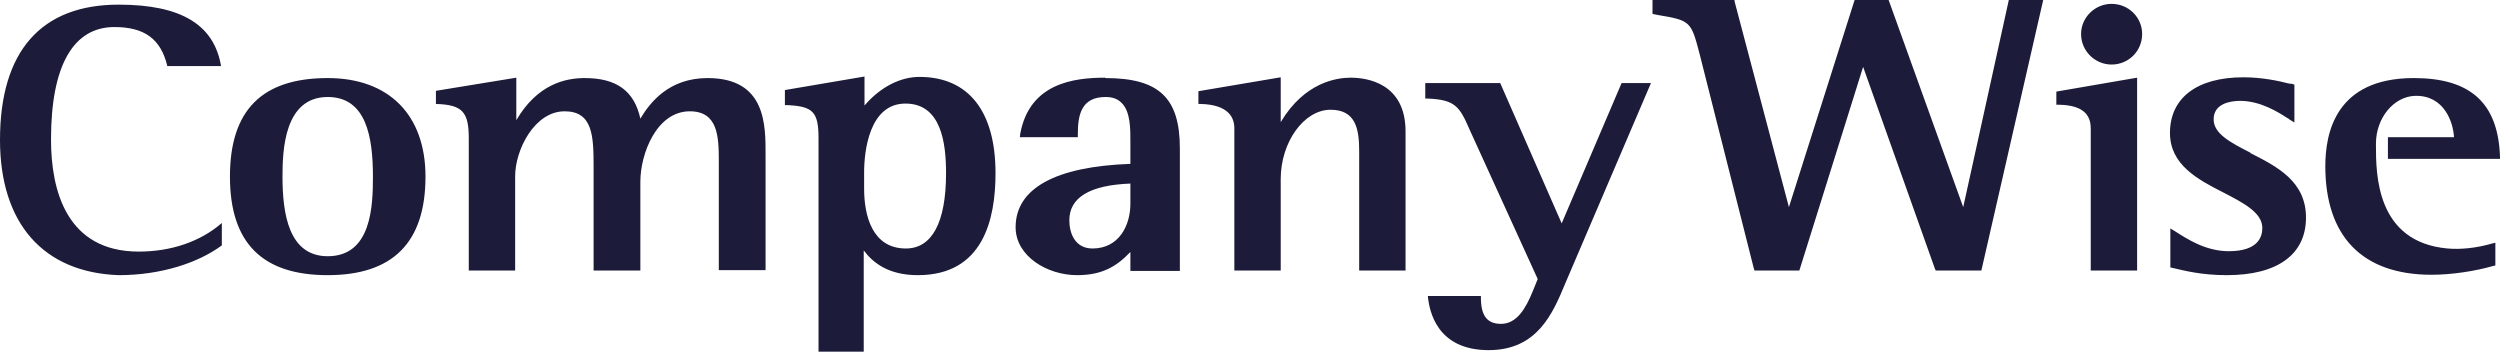
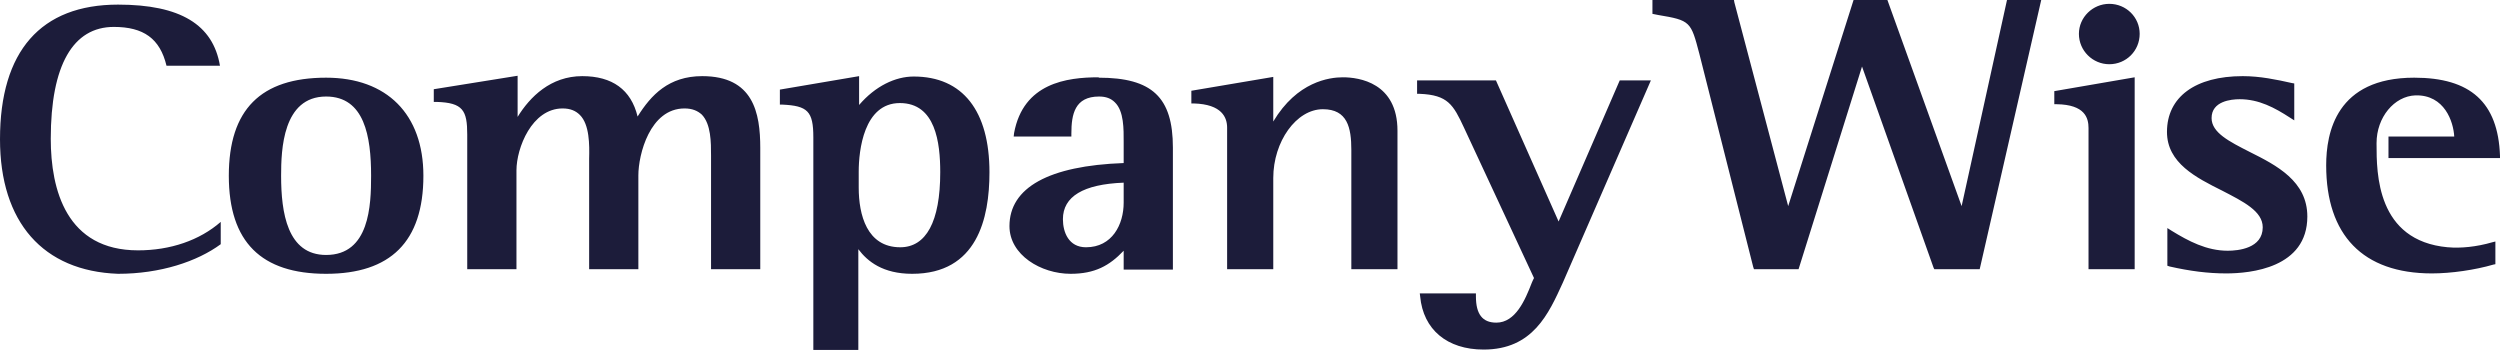
- <svg xmlns="http://www.w3.org/2000/svg" width="258.76" height="36.4" viewBox="53 -700 6469 910">
-   <path fill="#1C1C3A" d="M486 -529H625C607 -636 522 -688 360 -688C159 -688 53 -567 53 -338C53 -122 165 5 360 12C470 12 566 -20 627 -65V-123C572 -75 496 -49 412 -49C226 -49 185 -206 185 -339C185 -531 243 -630 349 -630C426 -630 469 -600 486 -529ZM901 -498C731 -498 648 -415 648 -243C648 -70 733 12 901 12C1068 12 1154 -71 1154 -243C1154 -403 1059 -498 901 -498ZM901 -449C1001 -449 1018 -345 1018 -243C1018 -166 1014 -37 901 -37C800 -37 784 -147 784 -243C784 -310 788 -449 901 -449ZM1884 -498C1784 -498 1735 -435 1710 -393C1694 -466 1647 -498 1566 -498C1517 -498 1444 -483 1389 -389V-499L1181 -465V-431C1250 -429 1266 -410 1266 -342V0H1386V-244C1386 -312 1436 -412 1514 -412C1587 -412 1589 -348 1589 -268V0H1710V-230C1710 -302 1752 -412 1838 -412C1911 -412 1913 -346 1913 -283V-1H2034V-299C2034 -375 2036 -498 1884 -498ZM2432 -501C2384 -501 2332 -476 2290 -427V-502L2084 -467V-428H2090C2156 -425 2171 -411 2171 -343V210H2288V-52C2312 -20 2352 12 2428 12C2597 12 2629 -132 2629 -252C2629 -411 2560 -501 2432 -501ZM2501 -252C2501 -123 2464 -57 2397 -57C2310 -57 2289 -142 2289 -212V-254C2289 -308 2302 -432 2396 -432C2489 -432 2501 -329 2501 -252ZM2913 -499C2830 -499 2717 -484 2693 -354L2692 -345H2842V-353C2842 -403 2851 -449 2914 -449C2932 -449 2945 -444 2955 -434C2979 -411 2978 -364 2978 -330V-276C2783 -269 2681 -212 2681 -112C2681 -37 2763 12 2840 12C2903 12 2941 -9 2978 -48V1H3106V-316C3106 -447 3052 -498 2913 -498V-499ZM2880 -57C2835 -57 2820 -96 2820 -130C2820 -189 2873 -221 2978 -225V-173C2978 -116 2948 -57 2880 -57ZM3548 -499C3513 -499 3429 -488 3367 -384V-500L3154 -464V-431H3160C3234 -429 3247 -394 3247 -368V0H3367V-237C3367 -332 3427 -416 3496 -416C3560 -416 3570 -368 3570 -310V0H3690V-360C3690 -485 3590 -499 3548 -499ZM4094 -122 3935 -485H3741V-445H3747C3819 -442 3830 -424 3856 -364L4032 22L4019 54C4001 98 3978 138 3937 138C3901 138 3885 117 3885 70V66H3748V70C3752 102 3769 206 3905 206C4031 206 4071 111 4103 34L4325 -485H4249L4094 -122ZM5133 -164 4940 -700H4852L4682 -164L4542 -694L4541 -700H4329V-664L4344 -661C4428 -647 4429 -644 4451 -560L4591 -6L4593 0H4709L4874 -527L5060 -4L5062 0H5180L5340 -700H5251L5133 -164ZM5374 -429H5380C5454 -428 5463 -393 5463 -367V0H5583V-499L5374 -463V-429ZM5517 -690C5474 -690 5438 -655 5438 -612C5438 -568 5474 -533 5517 -533C5561 -533 5596 -568 5596 -612C5596 -655 5561 -690 5517 -690ZM5876 -305C5825 -331 5781 -354 5781 -391C5781 -432 5824 -439 5850 -439C5903 -439 5951 -408 5971 -395C5974 -394 5976 -392 5977 -391L5990 -383V-481L5984 -483C5981 -483 5978 -484 5975 -484C5952 -490 5908 -500 5858 -500C5737 -500 5668 -446 5668 -356C5668 -274 5739 -236 5806 -202C5858 -175 5907 -150 5907 -110C5907 -87 5896 -50 5820 -50C5760 -50 5712 -82 5682 -101L5669 -109V-8L5678 -6C5704 0 5749 12 5815 12C5947 12 6020 -42 6020 -137C6020 -231 5945 -269 5876 -304V-305ZM6386 -57C6201 -74 6201 -250 6201 -325V-328C6201 -395 6247 -450 6302 -452C6378 -454 6401 -383 6403 -345H6232V-289H6522V-295C6517 -434 6445 -498 6299 -498C6096 -498 6070 -355 6070 -270C6070 -89 6165 11 6345 11C6395 11 6457 2 6505 -12L6510 -13V-72L6502 -70C6461 -58 6419 -54 6387 -57H6386Z" />
+ <svg xmlns="http://www.w3.org/2000/svg" width="260.04" height="36.4" viewBox="53 -700 6501 910">
+   <path fill="#1C1C3A" d="M486 -529H625C607 -636 522 -688 360 -688C159 -688 53 -567 53 -338C53 -122 165 5 360 12C470 12 566 -20 627 -65V-123C572 -75 496 -49 412 -49C226 -49 185 -206 185 -339C185 -531 243 -630 349 -630C426 -630 469 -600 486 -529ZM901 -498C731 -498 648 -415 648 -243C648 -70 733 12 901 12C1068 12 1154 -71 1154 -243C1154 -403 1059 -498 901 -498ZM901 -449C1001 -449 1018 -345 1018 -243C1018 -166 1014 -37 901 -37C800 -37 784 -147 784 -243C784 -310 788 -449 901 -449ZM1879 -502C1792 -502 1746 -453 1711 -397C1694 -467 1645 -502 1567 -502C1485 -502 1431 -448 1399 -396V-503L1181 -468V-435H1188C1257 -433 1268 -413 1268 -350V0H1396V-257C1396 -315 1436 -418 1516 -418C1536 -418 1550 -412 1561 -401C1586 -376 1586 -324 1585 -287C1585 -282 1585 -277 1585 -272V0H1713V-244C1713 -298 1743 -418 1833 -418C1853 -418 1867 -412 1878 -402C1902 -377 1902 -330 1902 -295V0H2030V-315C2030 -407 2012 -502 1879 -502ZM2429 -501C2381 -501 2329 -476 2287 -427V-502L2081 -467V-428H2087C2153 -425 2168 -411 2168 -343V210H2285V-52C2309 -20 2349 12 2425 12C2594 12 2626 -132 2626 -252C2626 -411 2557 -501 2429 -501ZM2498 -252C2498 -123 2461 -57 2394 -57C2307 -57 2286 -142 2286 -212V-254C2286 -308 2299 -432 2393 -432C2486 -432 2498 -329 2498 -252ZM2910 -499C2827 -499 2714 -484 2690 -354L2689 -345H2839V-353C2839 -403 2848 -449 2911 -449C2929 -449 2942 -444 2952 -434C2976 -411 2975 -364 2975 -330V-276C2780 -269 2678 -212 2678 -112C2678 -37 2760 12 2837 12C2900 12 2938 -9 2975 -48V1H3103V-316C3103 -447 3049 -498 2910 -498V-499ZM2877 -57C2832 -57 2817 -96 2817 -130C2817 -189 2870 -221 2975 -225V-173C2975 -116 2945 -57 2877 -57ZM3545 -499C3510 -499 3426 -488 3364 -384V-500L3151 -464V-431H3157C3231 -429 3244 -394 3244 -368V0H3364V-237C3364 -332 3424 -416 3493 -416C3557 -416 3567 -368 3567 -310V0H3687V-360C3687 -485 3587 -499 3545 -499ZM4265 -491 4106 -124 3943 -491H3738V-456H3745C3818 -453 3832 -428 3860 -368L4042 23C4040 27 4038 31 4036 36C4019 80 3994 139 3944 139C3908 139 3891 117 3891 71V63H3745L3746 71C3754 157 3816 209 3911 209C4039 209 4080 116 4117 35L4346 -491H4265ZM5154 -164 4961 -700H4873L4703 -164L4563 -694L4562 -700H4350V-664L4365 -661C4449 -647 4450 -644 4472 -560L4612 -6L4614 0H4730L4895 -527L5081 -4L5083 0H5201L5361 -700H5272L5154 -164ZM5395 -429H5401C5475 -428 5484 -393 5484 -367V0H5604V-499L5395 -463V-429ZM5538 -690C5495 -690 5459 -655 5459 -612C5459 -568 5495 -533 5538 -533C5582 -533 5617 -568 5617 -612C5617 -655 5582 -690 5538 -690ZM5903 -305C5850 -332 5804 -355 5804 -393C5804 -437 5855 -442 5877 -442C5927 -442 5968 -420 6008 -394L6019 -387V-483L6013 -484C5973 -493 5930 -502 5885 -502C5762 -502 5688 -448 5688 -357C5688 -276 5764 -238 5832 -204C5886 -176 5937 -151 5937 -109C5937 -54 5873 -48 5846 -48C5791 -48 5744 -73 5700 -100L5689 -107V-9L5695 -7C5748 5 5795 11 5842 11C5905 11 6053 -3 6053 -137C6053 -229 5973 -270 5903 -305ZM6418 -57C6233 -74 6233 -250 6233 -325V-328C6233 -395 6279 -450 6334 -452C6410 -454 6433 -383 6435 -345H6264V-289H6554V-295C6549 -434 6477 -498 6331 -498C6128 -498 6102 -355 6102 -270C6102 -89 6197 11 6377 11C6427 11 6489 2 6537 -12L6542 -13V-72L6534 -70C6493 -58 6451 -54 6419 -57H6418Z" />
</svg>
